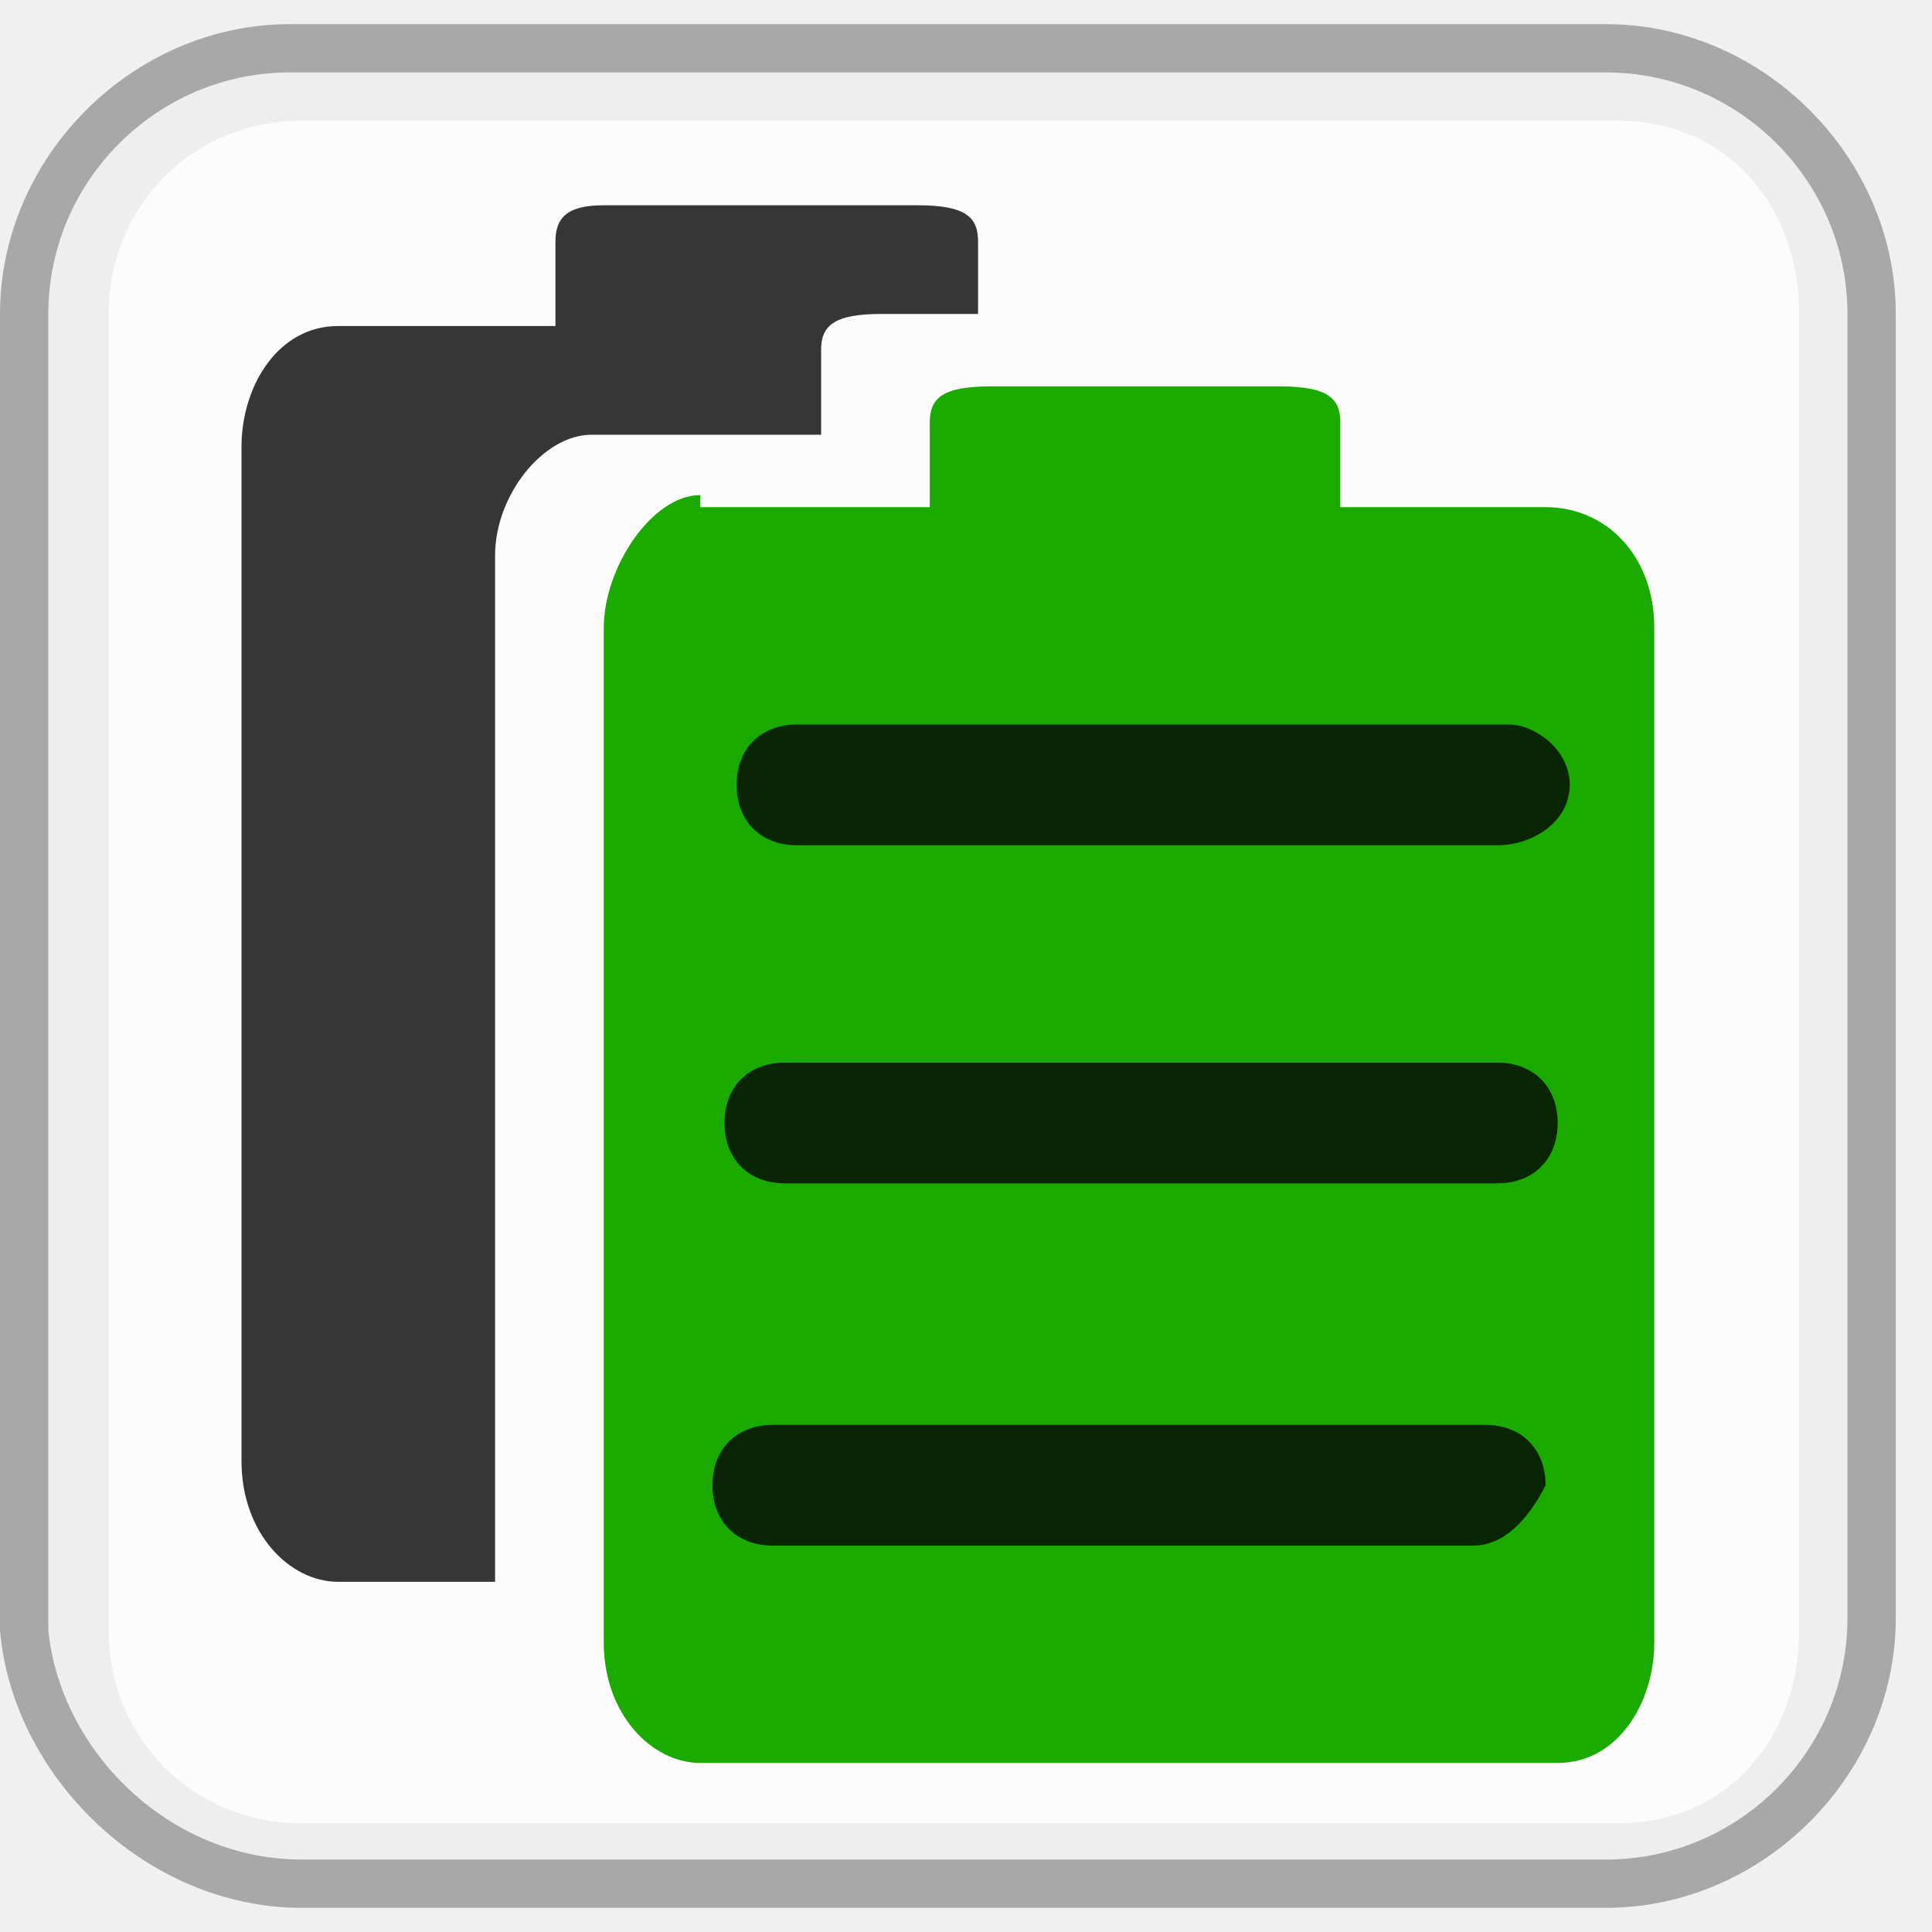
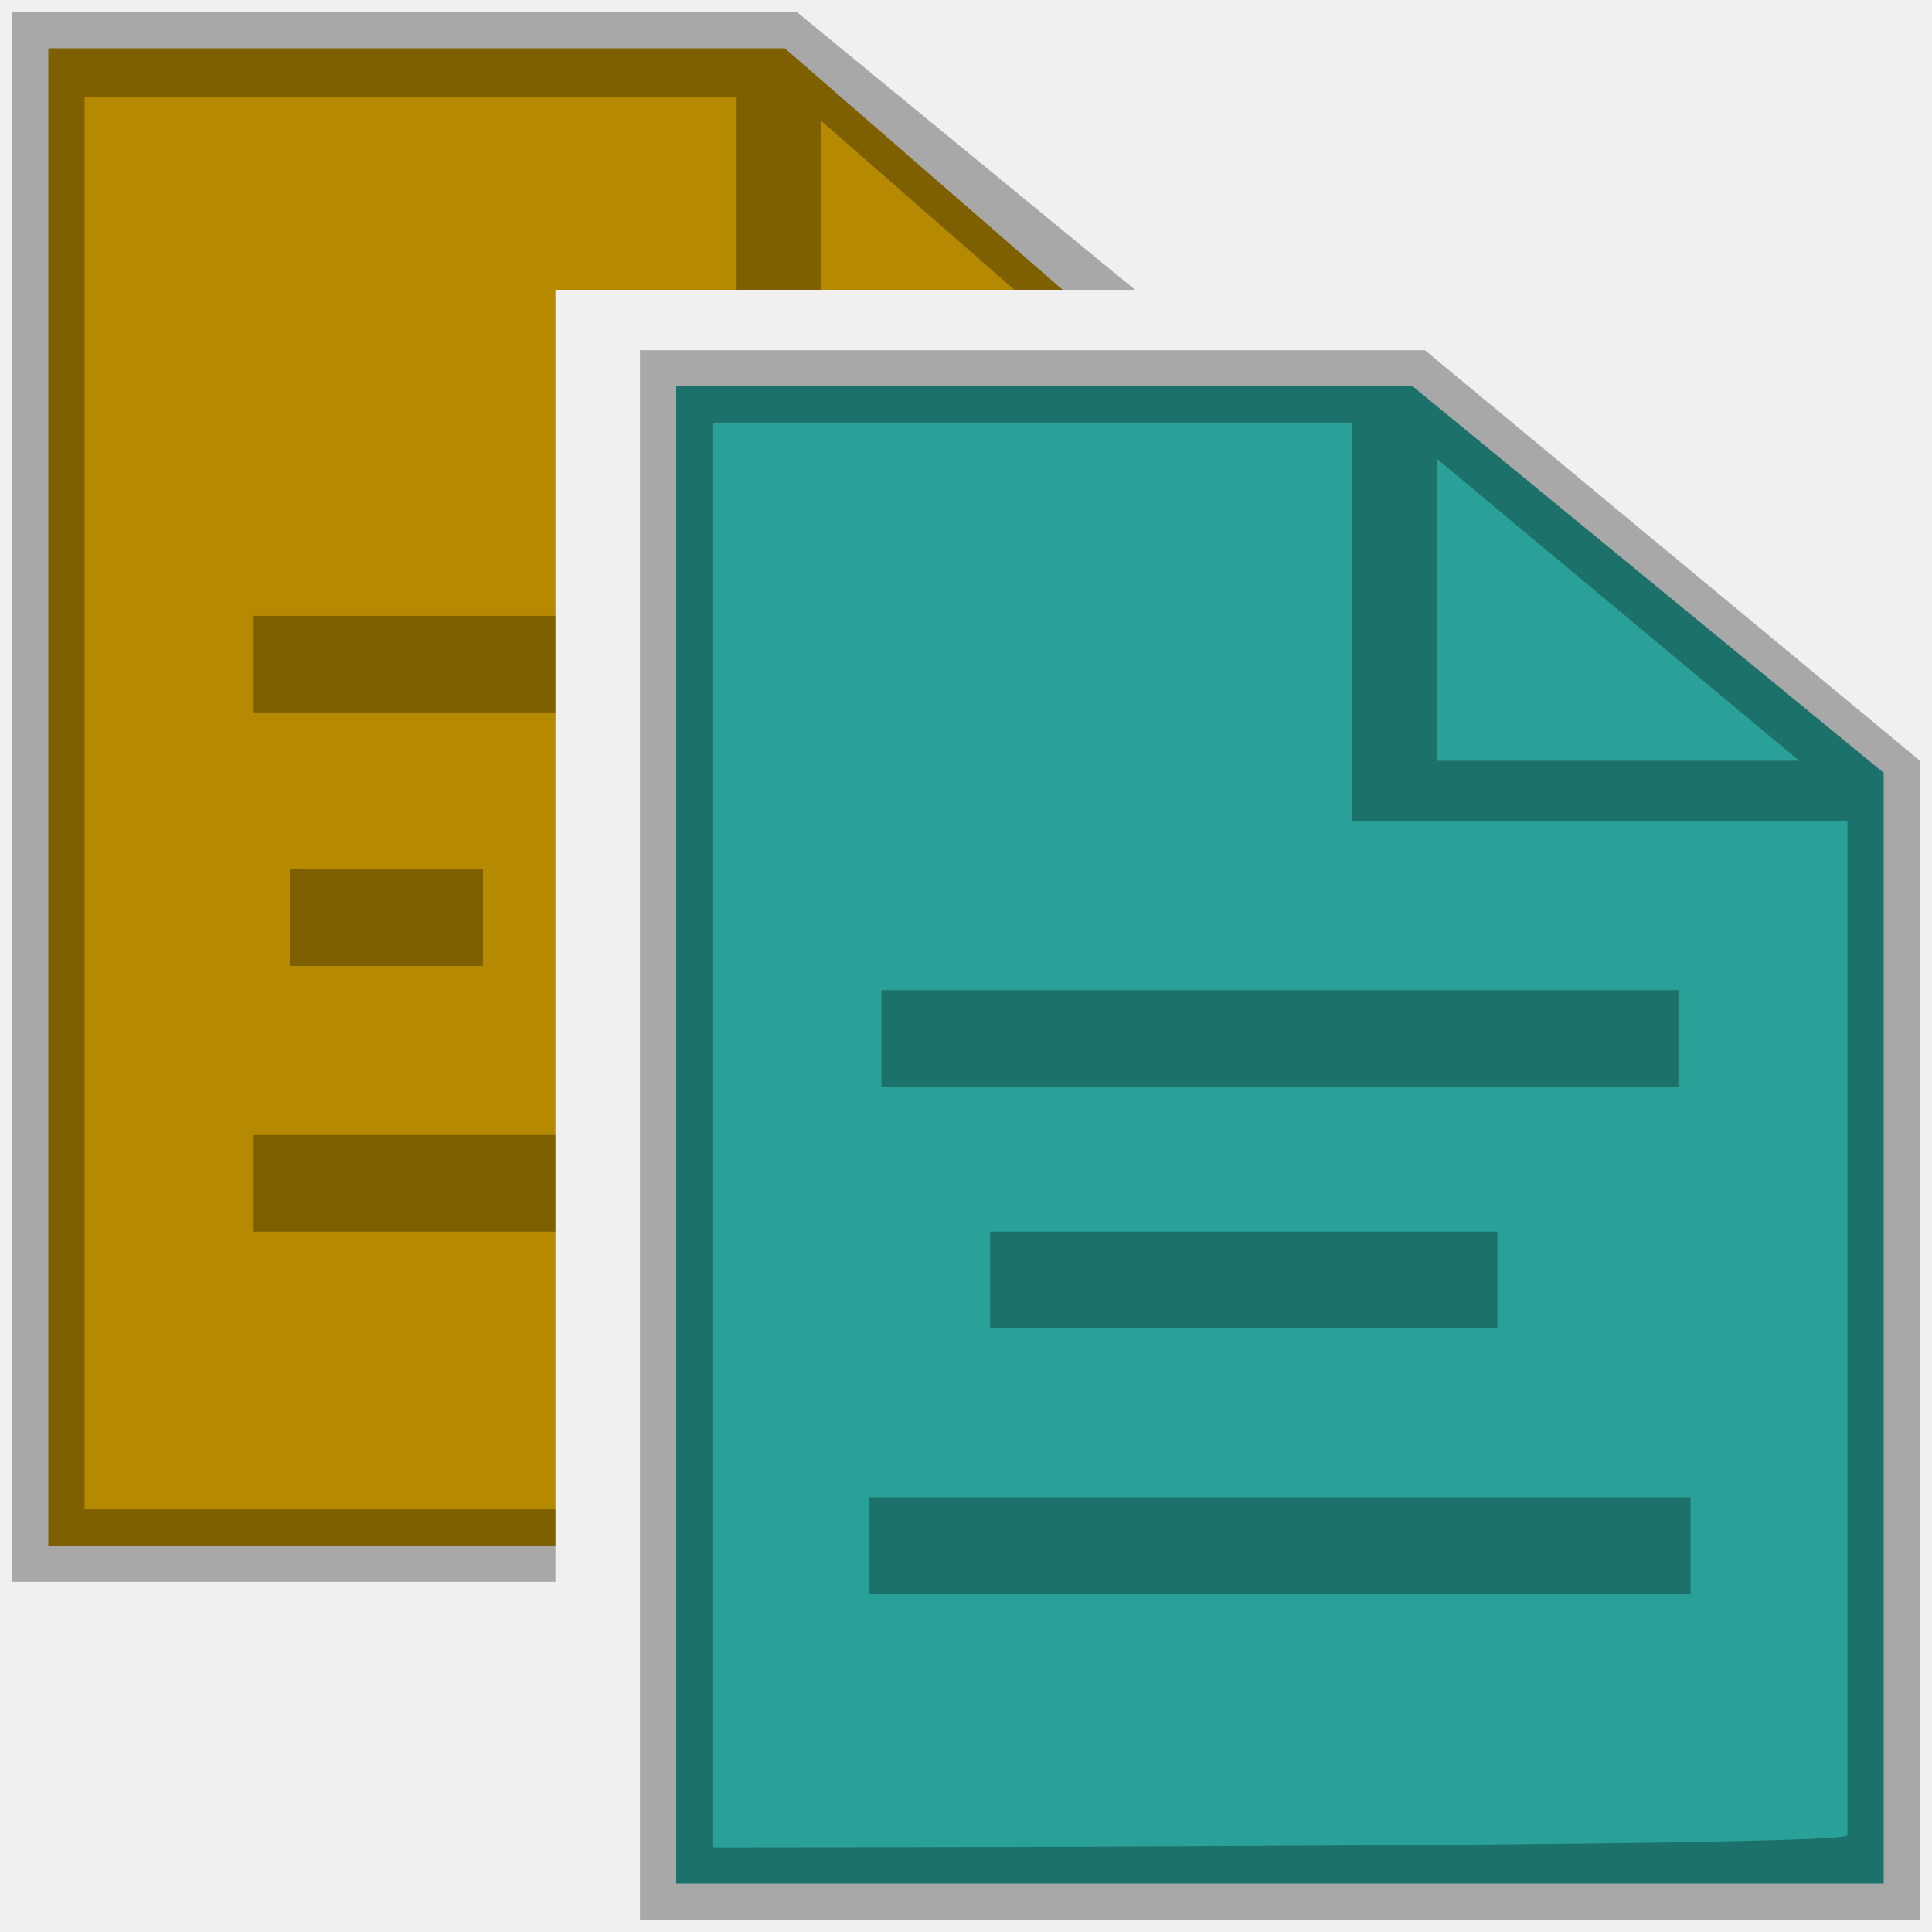
<svg xmlns="http://www.w3.org/2000/svg" version="1.1" id="Layer_1" x="0px" y="0px" viewBox="0 0 16 16" enable-background="new 0 0 16 16" xml:space="preserve">
-   <g opacity="0.3" enable-background="new    ">
-     <path d="M0,13.5V2.6c0-1.3,1.1-2.4,2.4-2.4h10.9c1.3,0,2.4,1.1,2.4,2.4v10.8c0,1.3-1.1,2.4-2.4,2.4H2.5C1.2,15.8,0.1,14.7,0,13.5z    M2.5,1C1.6,1,0.9,1.7,0.9,2.6v10.9c0,0.9,0.7,1.6,1.6,1.6h10.9c0.9,0,1.5-0.7,1.5-1.6V2.6c0-0.9-0.6-1.6-1.5-1.6   C13.4,1,2.5,1,2.5,1z" />
-   </g>
-   <path opacity="0.8" fill="#FFFFFF" enable-background="new    " d="M0.4,13.5V2.6c0-1.1,0.9-2,2-2h10.9c1.1,0,2,0.9,2,2v10.8  c0,1.1-0.9,2-2,2H2.5C1.4,15.4,0.5,14.5,0.4,13.5z" />
-   <path fill="#1AAA00" enable-background="new    " d="M5.8,4.1C5.4,4.1,5,4.7,5,5.2v8.4c0,0.6,0.4,1,0.8,1h7.1c0.5,0,0.8-0.5,0.8-1  V5.2c0-0.6-0.4-1-0.9-1h-1.7V3.5c0-0.2-0.1-0.3-0.5-0.3H8.2c-0.4,0-0.5,0.1-0.5,0.3v0.7H5.8z" />
-   <path opacity="0.8" fill="#050505" enable-background="new    " d="M4.1,13V4.6c0-0.5,0.4-1,0.8-1h1.9V2.9c0-0.2,0.1-0.3,0.5-0.3  h0.8V2c0-0.2-0.1-0.3-0.5-0.3H5C4.7,1.7,4.6,1.8,4.6,2l0,0.7l-1.8,0c-0.5,0-0.8,0.5-0.8,1v8.4c0,0.6,0.4,1,0.8,1h1.3  C4.1,13.1,4.1,13.1,4.1,13z" />
  <g id="Arrow_10">
</g>
-   <path opacity="0.8" fill="#050505" enable-background="new    " d="M12.4,7L6.6,7C6.3,7,6.1,6.8,6.1,6.5v0C6.1,6.2,6.3,6,6.6,6h5.9  C12.7,6,13,6.2,13,6.5v0C13,6.8,12.7,7,12.4,7z" />
-   <path opacity="0.8" fill="#050505" enable-background="new    " d="M12.4,9.8H6.5C6.2,9.8,6,9.6,6,9.3v0C6,9,6.2,8.8,6.5,8.8h5.9  c0.3,0,0.5,0.2,0.5,0.5v0C12.9,9.6,12.7,9.8,12.4,9.8z" />
-   <path opacity="0.8" fill="#050505" enable-background="new    " d="M12.2,12.8H6.4c-0.3,0-0.5-0.2-0.5-0.5v0c0-0.3,0.2-0.5,0.5-0.5  h5.9c0.3,0,0.5,0.2,0.5,0.5v0C12.7,12.5,12.5,12.8,12.2,12.8z" />
+   <polygon fill="#2AA198" points="15.6,15.6 5.6,15.6 5.6,3.2 11.7,3.2 15.6,6.4 " />
+   <path opacity="0.3" enable-background="new    " d="M11.8,2.9H5.3v13h10.6V6.3L11.8,2.9z M11.9,3.8l3,2.5h-3V3.8z M5.9,15.3V3.5h5.3  v3.3h4.1v8.4C15.3,15.3,5.9,15.3,5.9,15.3z" />
+   <g opacity="0.3">
+     <rect x="7.3" y="8.2" width="6.6" height="0.8" />
+   </g>
+   <g opacity="0.3">
+     <rect x="8.2" y="10.2" width="4.2" height="0.8" />
+   </g>
+   <g opacity="0.3">
+     <rect x="7.2" y="12.4" width="6.8" height="0.8" />
+   </g>
+   <polygon fill="#B58900" points="4.6,2.4 8.8,2.4 6.5,0.4 0.4,0.4 0.4,12.8 4.6,12.8 " />
+   <g opacity="0.3">
+     <rect x="2.1" y="5.1" width="2.5" height="0.8" />
+   </g>
+   <g opacity="0.3">
+     <rect x="2.4" y="7.2" width="1.6" height="0.8" />
+   </g>
+   <g opacity="0.3">
+     <rect x="2.1" y="9.4" width="2.5" height="0.8" />
+   </g>
+   <path opacity="0.3" enable-background="new    " d="M4.6,12.5c-1.9,0-3.9,0-3.9,0V0.8h5.4v1.6h0.7V1l1.6,1.4h1L6.6,0.1H0.1v13h4.5  V12.5z" />
</svg>
